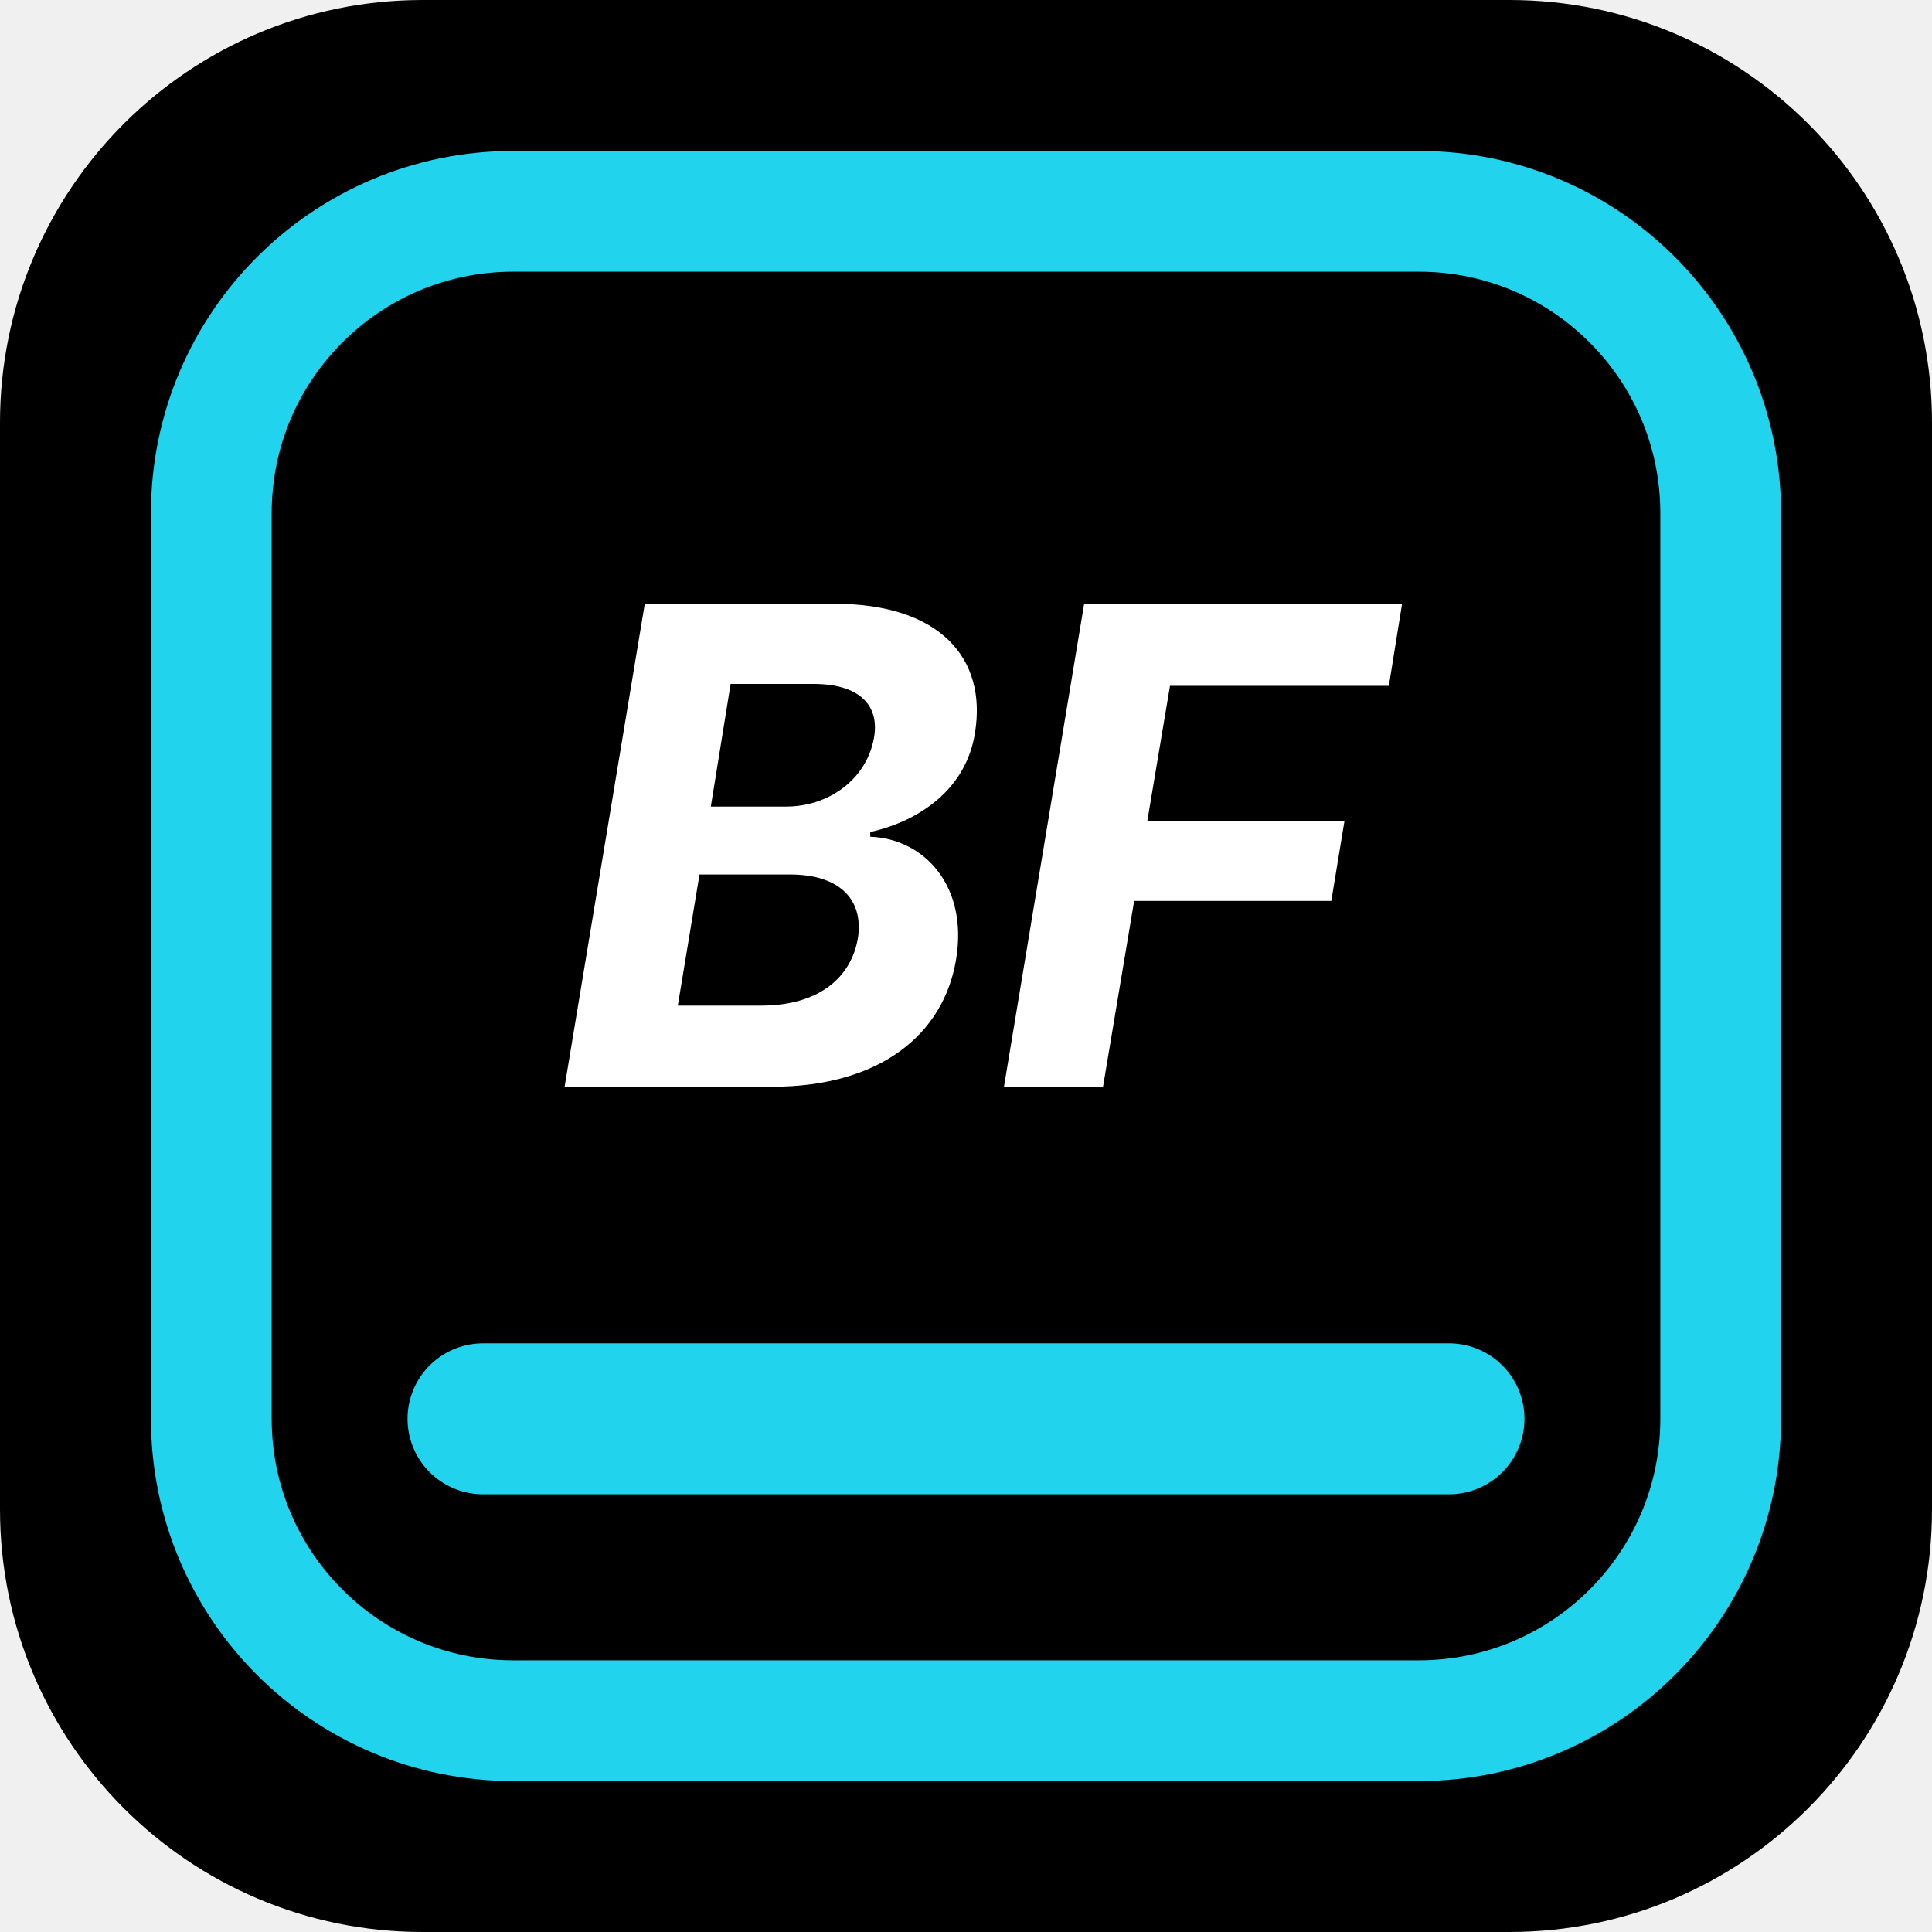
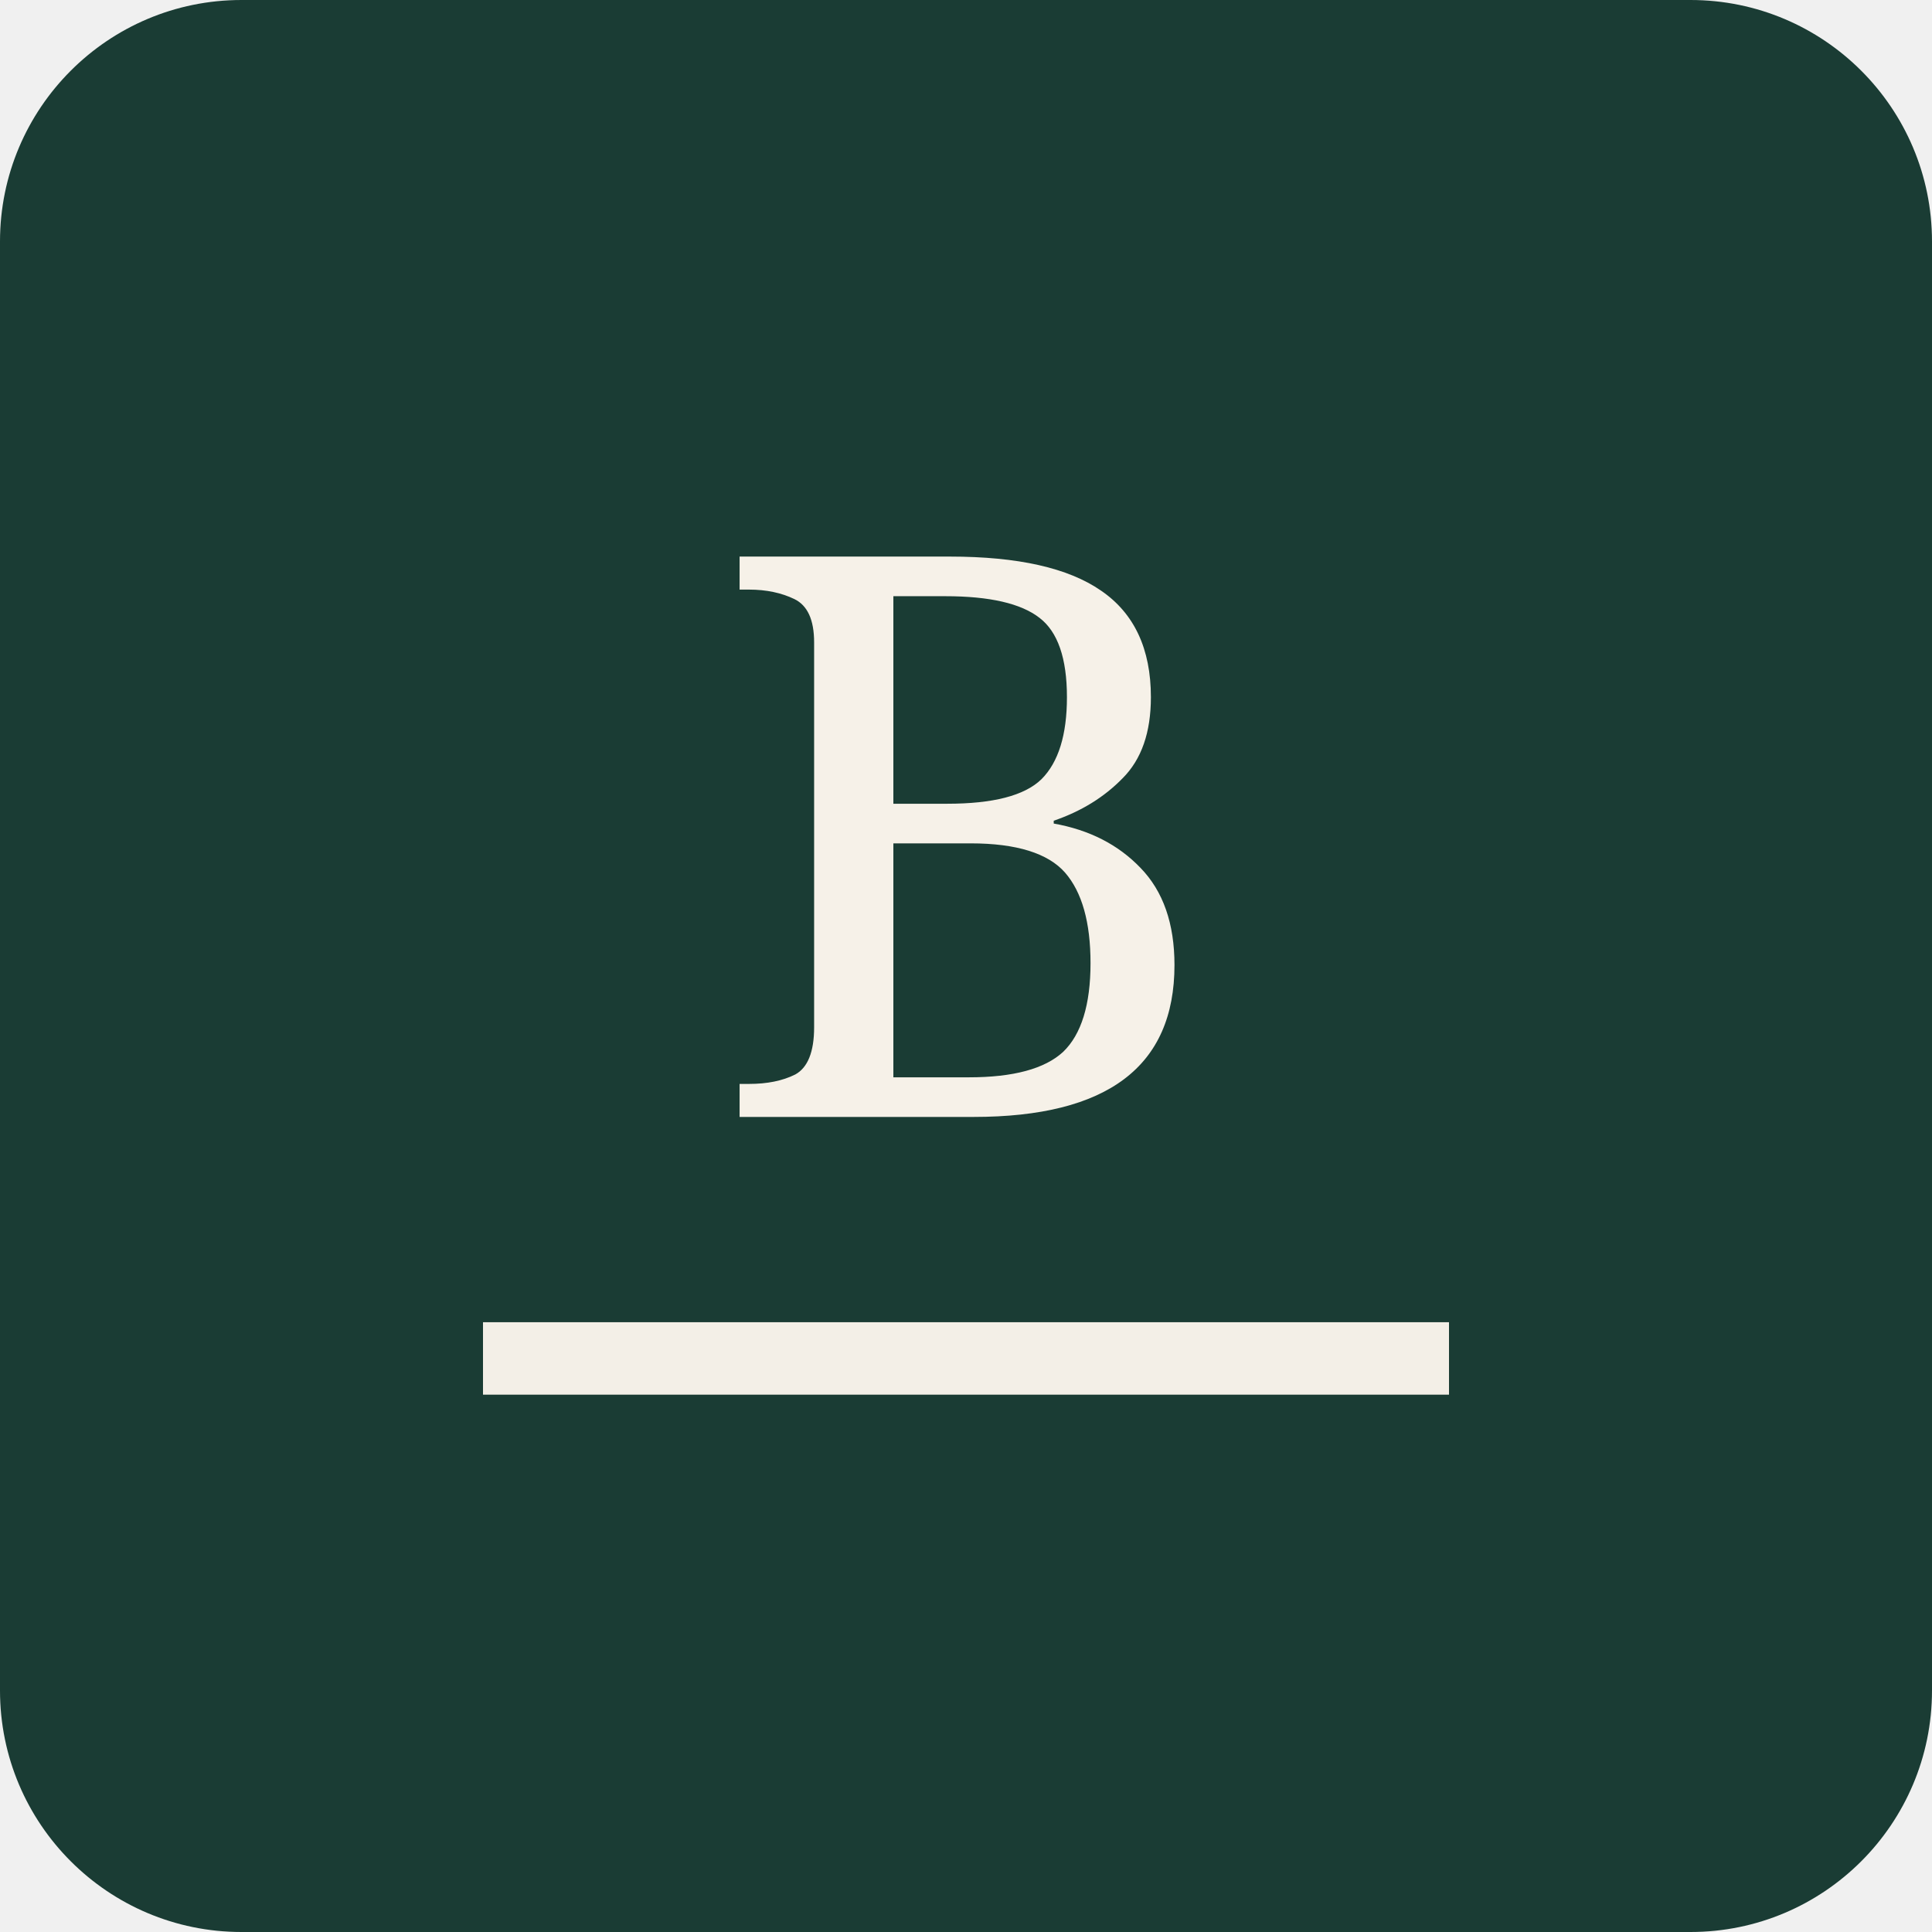
<svg xmlns="http://www.w3.org/2000/svg" viewBox="0 0 32 32">
-   <rect width="32" height="32" rx="7" fill="#000000" />
-   <rect x="3.5" y="3.5" width="25" height="25" rx="5" fill="none" stroke="#22d3ee" stroke-width="2" />
-   <path d="M8 23.5h16" stroke="#22d3ee" stroke-width="2.5" stroke-linecap="round" />
-   <text x="16" y="18" text-anchor="middle" font-family="Inter, Arial Black, sans-serif" font-size="11" font-weight="700" font-style="italic" fill="#ffffff">BF</text>
+   <rect width="32" height="32" rx="4" fill="#1a3c34" />
+   <path d="M8 22.5h16" stroke="#f3efe7" stroke-width="1.2" />
+   <text x="16" y="18.5" text-anchor="middle" font-family="Georgia, serif" font-size="13" fill="#f6f1e8">B</text>
</svg>
